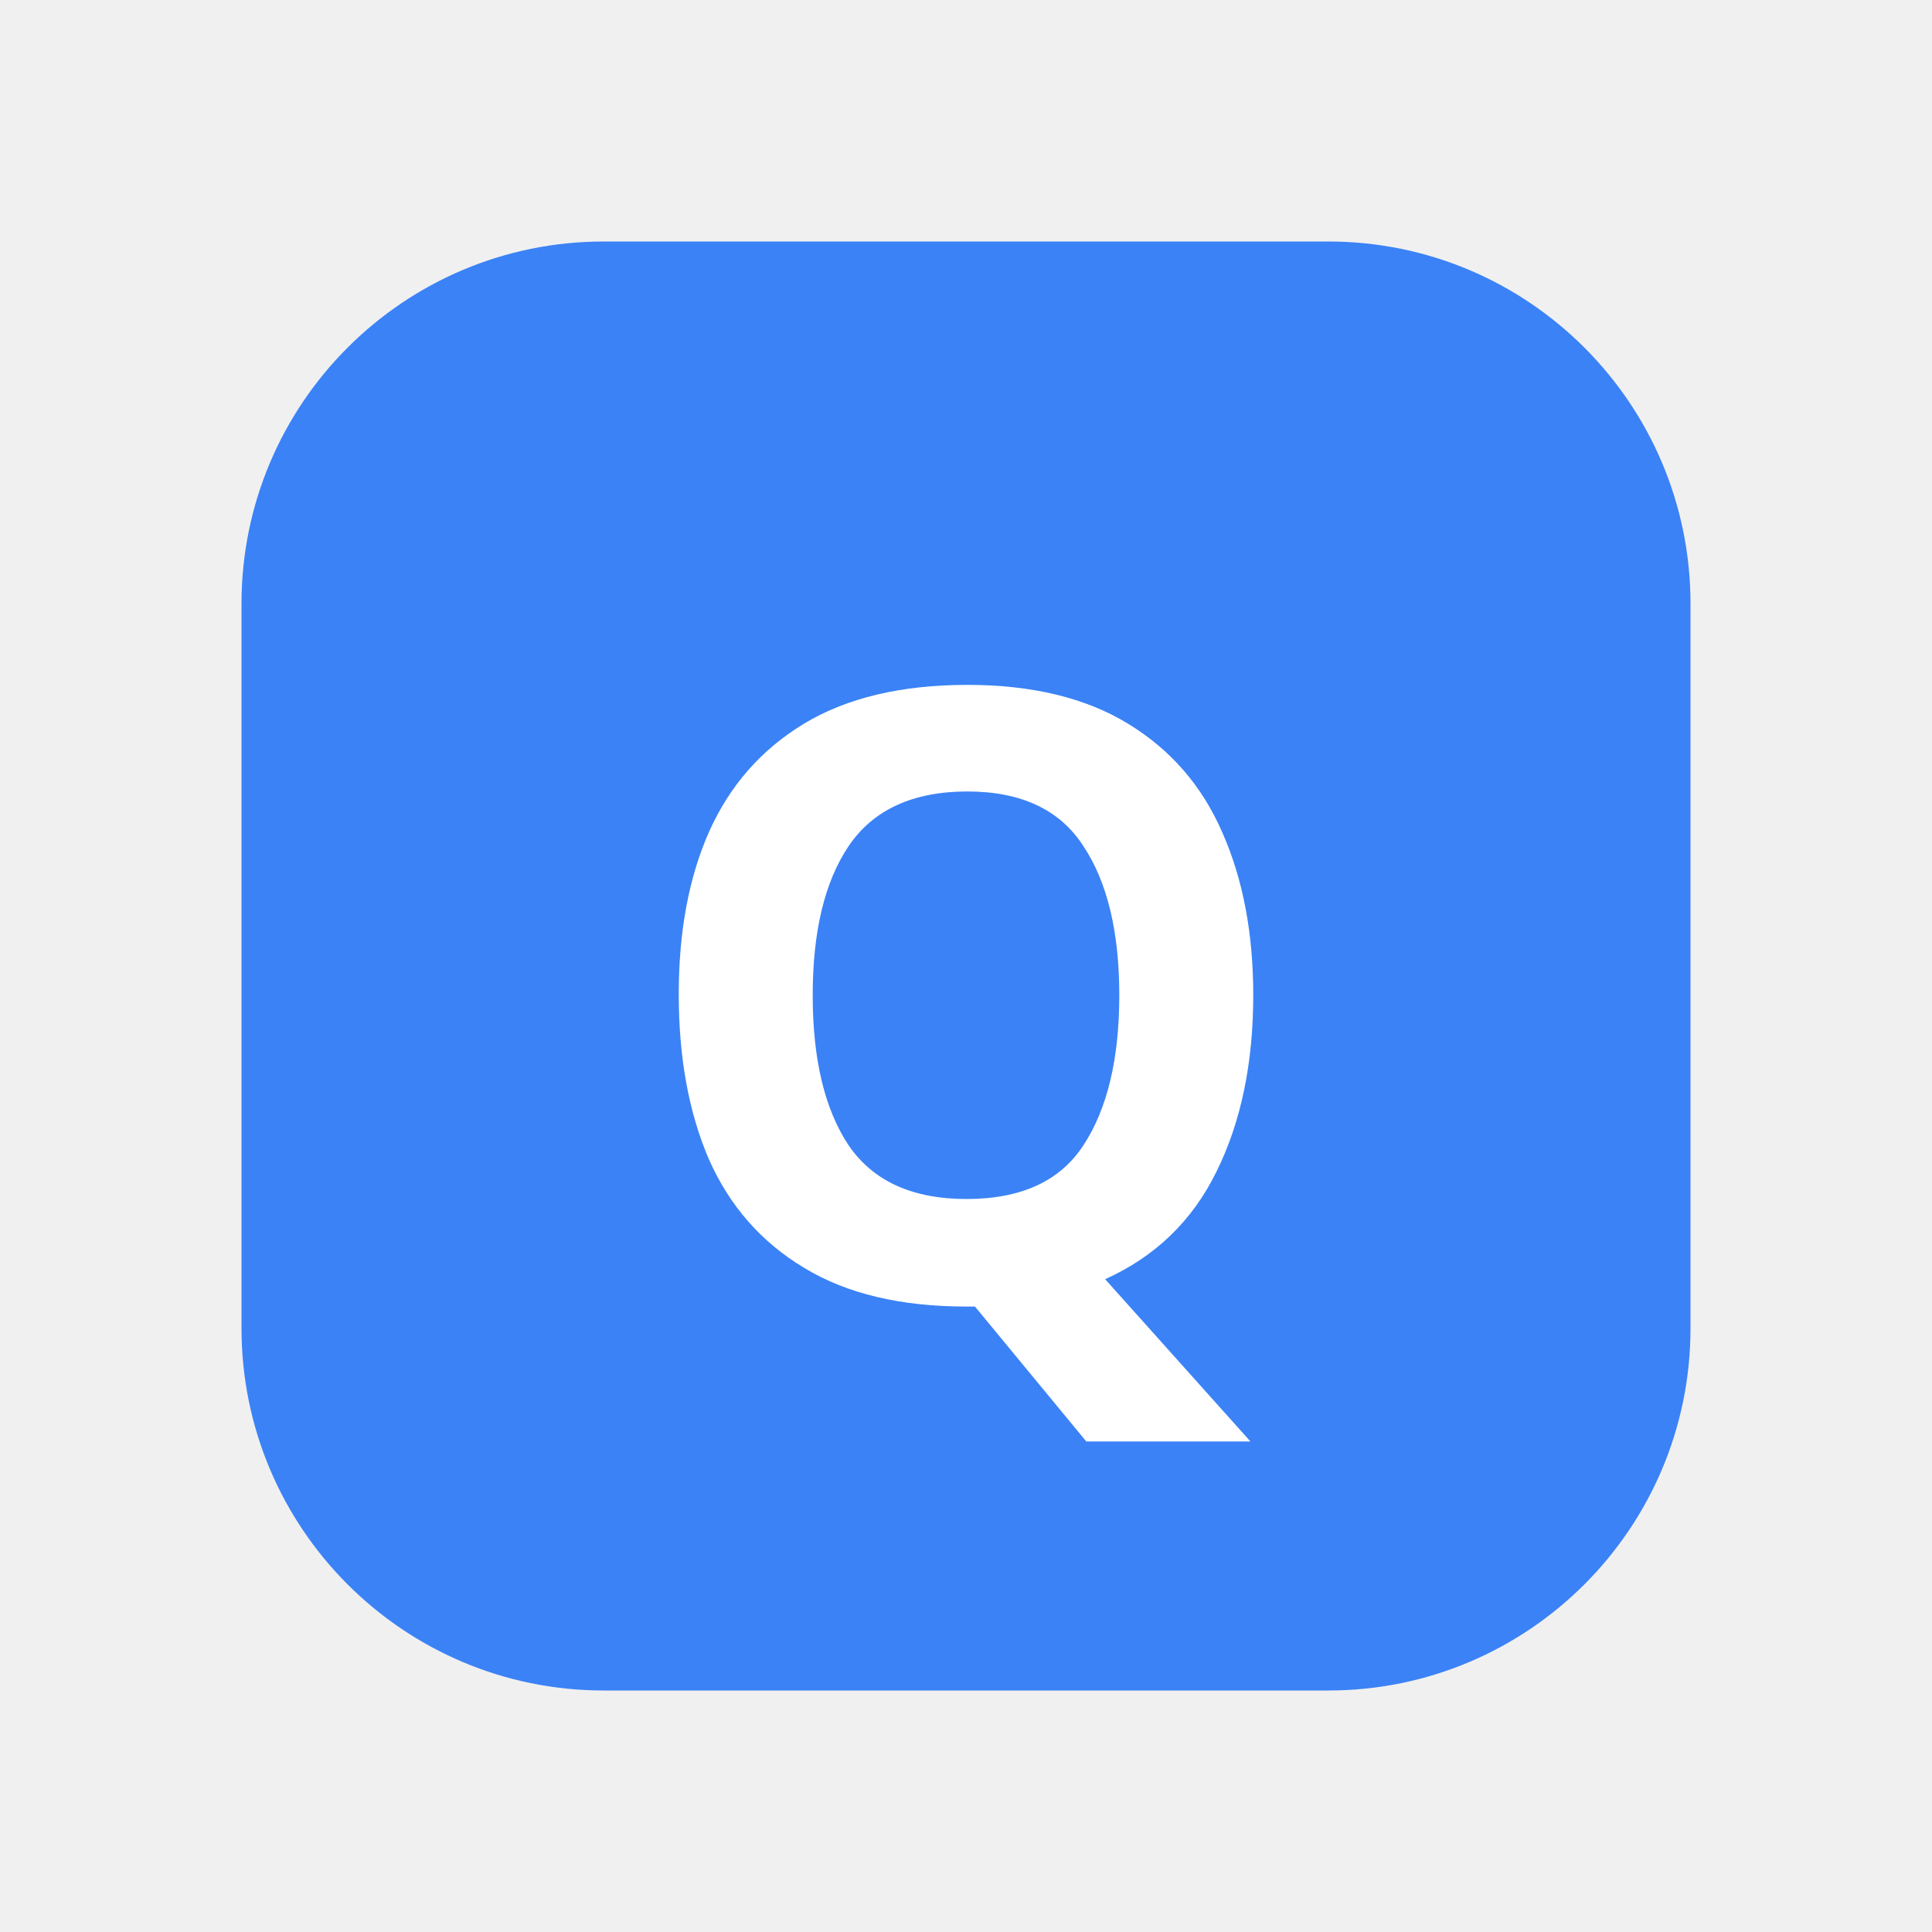
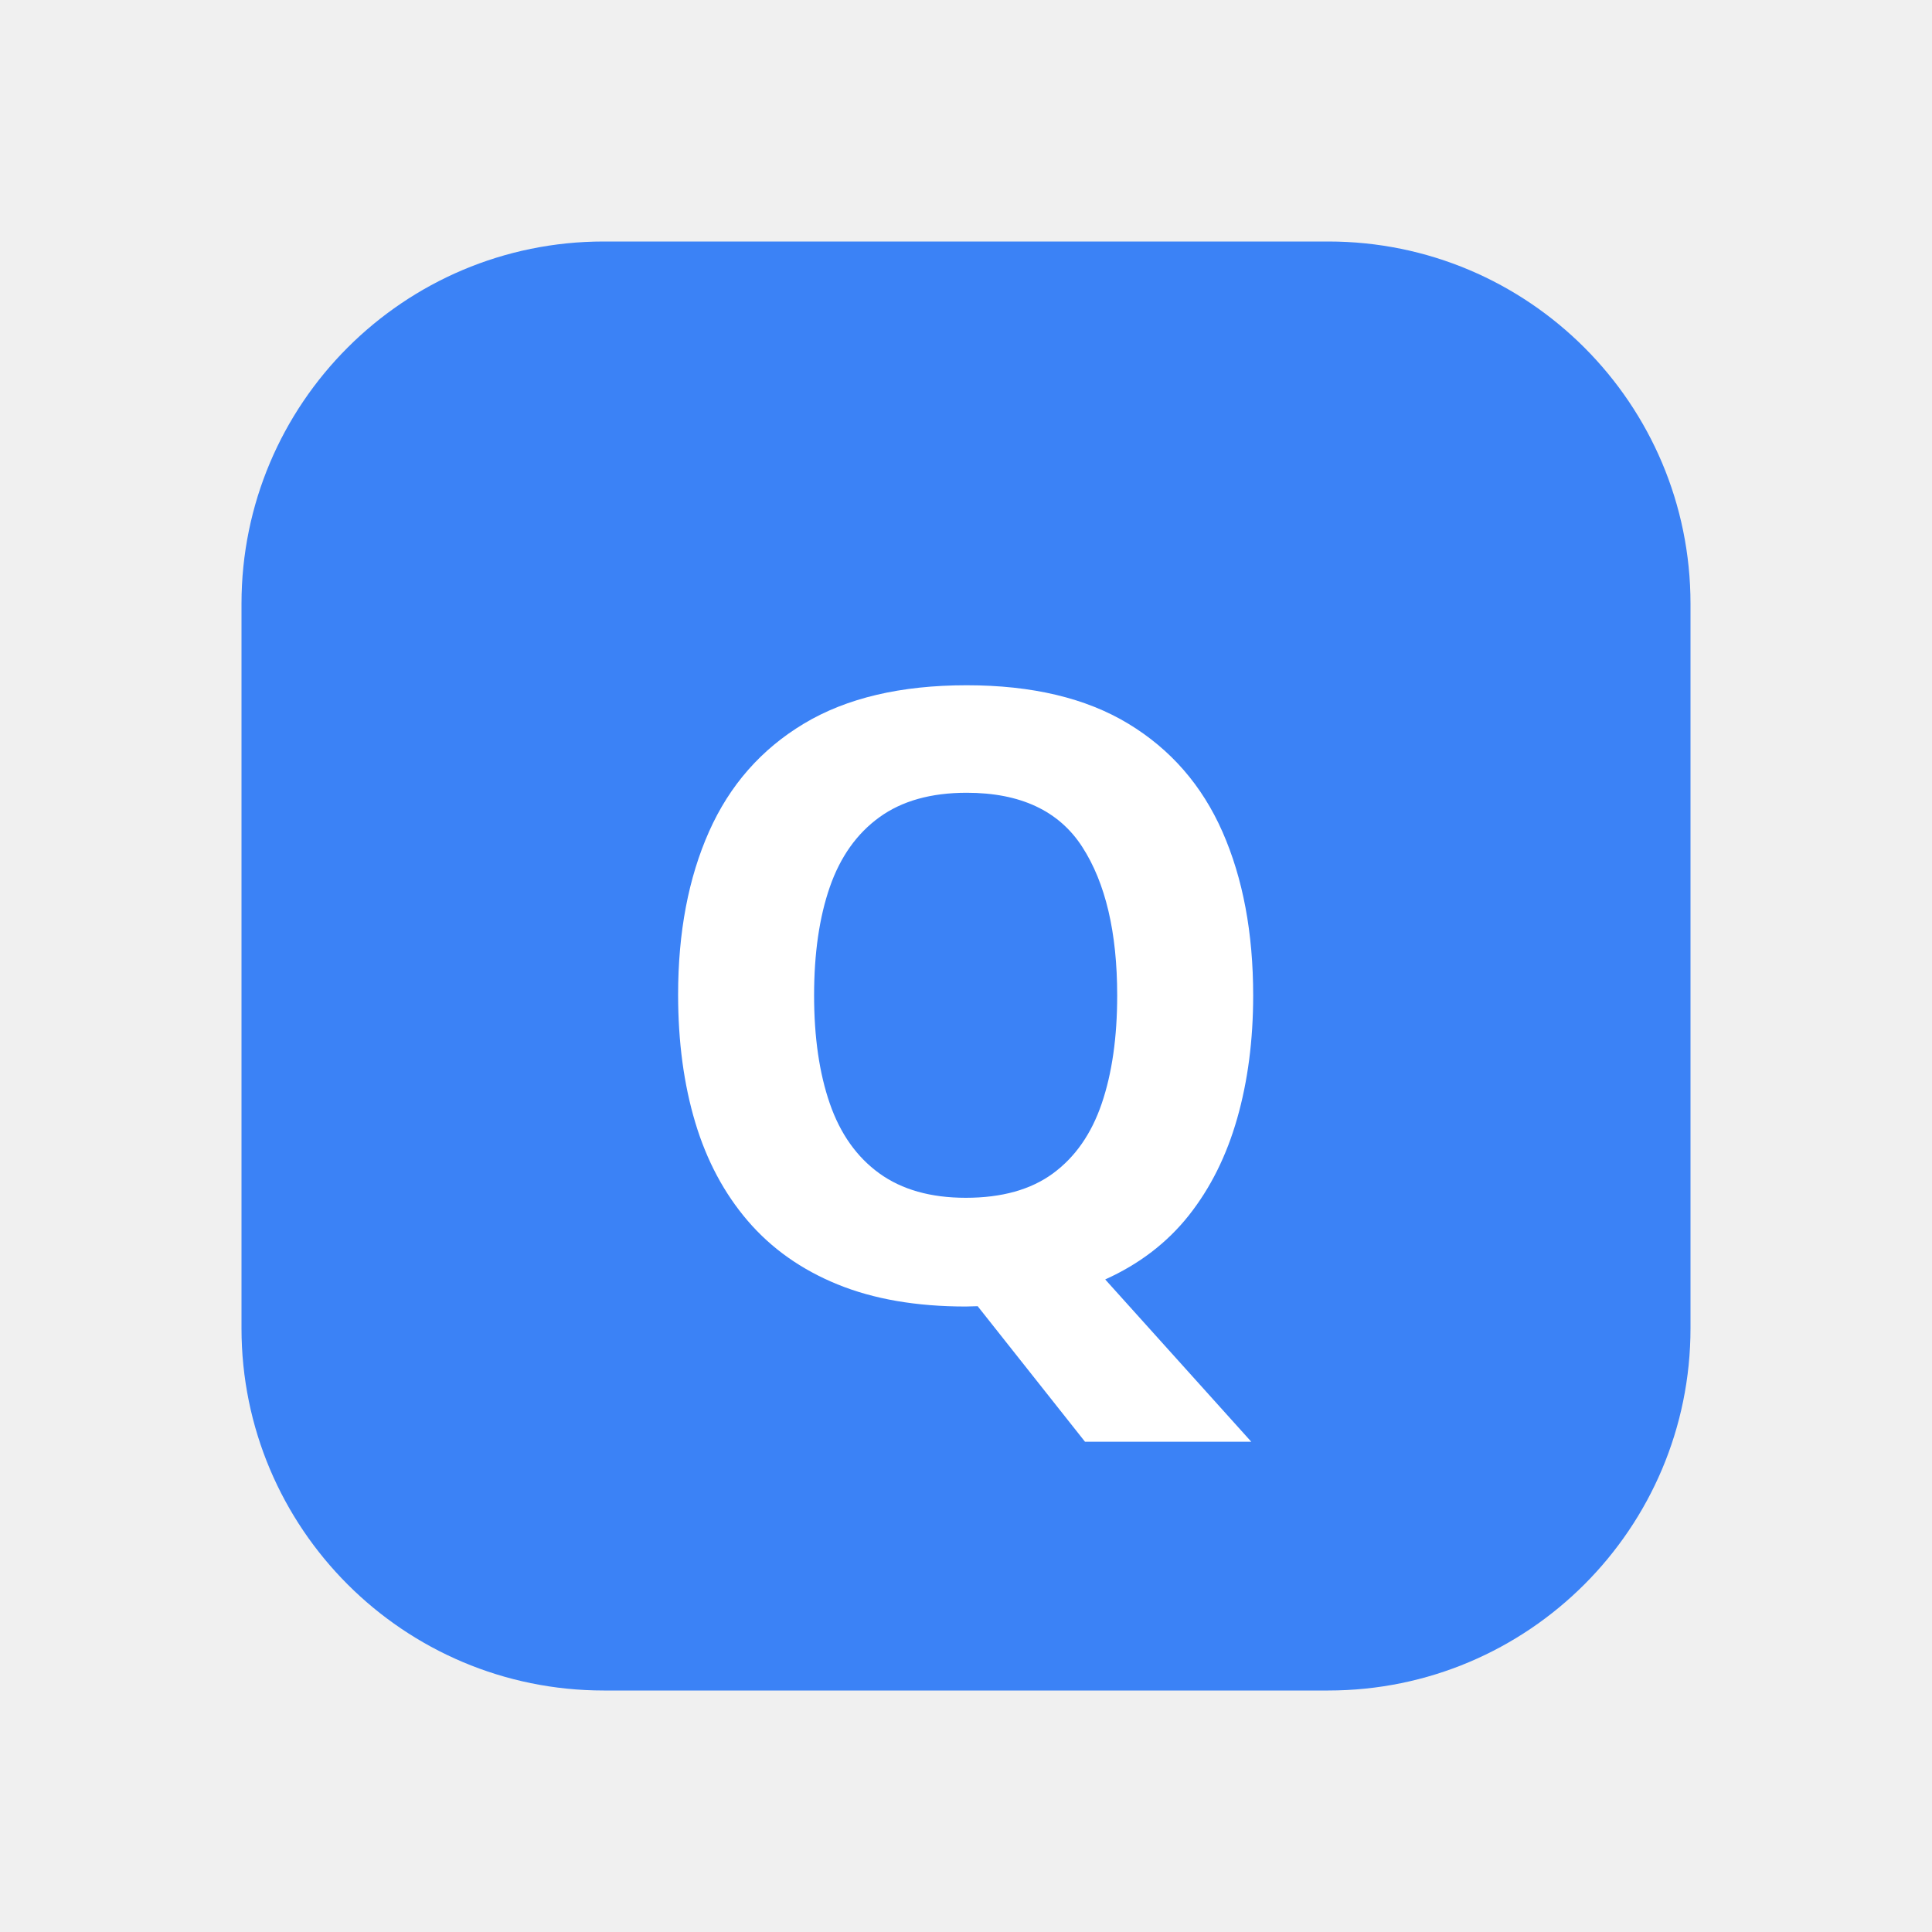
<svg xmlns="http://www.w3.org/2000/svg" viewBox="0 0 32 32" width="32" height="32" fill="none" data-vendor="wimoji" data-id="regional-indicator-q">
  <g>
    <rect x="4" y="4" width="24" height="24" rx="6" fill="#3B82F6" stroke="#1D4ED8" stroke-width="0" />
-     <text x="16" y="21.5" text-anchor="middle" fill="#FFFFFF" font-family="sans-serif" font-weight="bold" font-size="14">Q</text>
+     <g fill="#FFFFFF" stroke="none" transform="translate(10.463 21.5) scale(0.014 -0.014)">
+       <path d="M735.25 358Q735.25 278.93 716.325 212.505Q697.399 146.08 659.024 97.69Q620.649 49.3 560.189 22.03L733.019 -170H536.31L409.29 -9.61Q406.34 -9.61 402.28 -9.805Q398.22 -10 395.27 -10Q307.61 -10 243.475 16.195Q179.34 42.39 137.425 91.195Q95.51 140 75.205 207.695Q54.9 275.39 54.9 359Q54.9 469.61 91.51 551.915Q128.12 634.22 203.755 679.61Q279.39 725 396.27 725Q512.42 725 587.555 679.5Q662.69 634 698.97 551.5Q735.25 469 735.25 358ZM215.779 358Q215.779 283.86 234.374 230.144Q252.969 176.429 292.964 147.529Q332.959 118.629 395.27 118.629Q459.19 118.629 498.491 147.529Q537.791 176.429 556.081 230.144Q574.371 283.86 574.371 358Q574.371 469.821 533.011 533.816Q491.651 597.811 396.27 597.811Q332.959 597.811 292.964 568.801Q252.969 539.791 234.374 486.271Q215.779 432.75 215.779 358Z" transform="translate(0 0)" />
+     </g>
  </g>
</svg>
